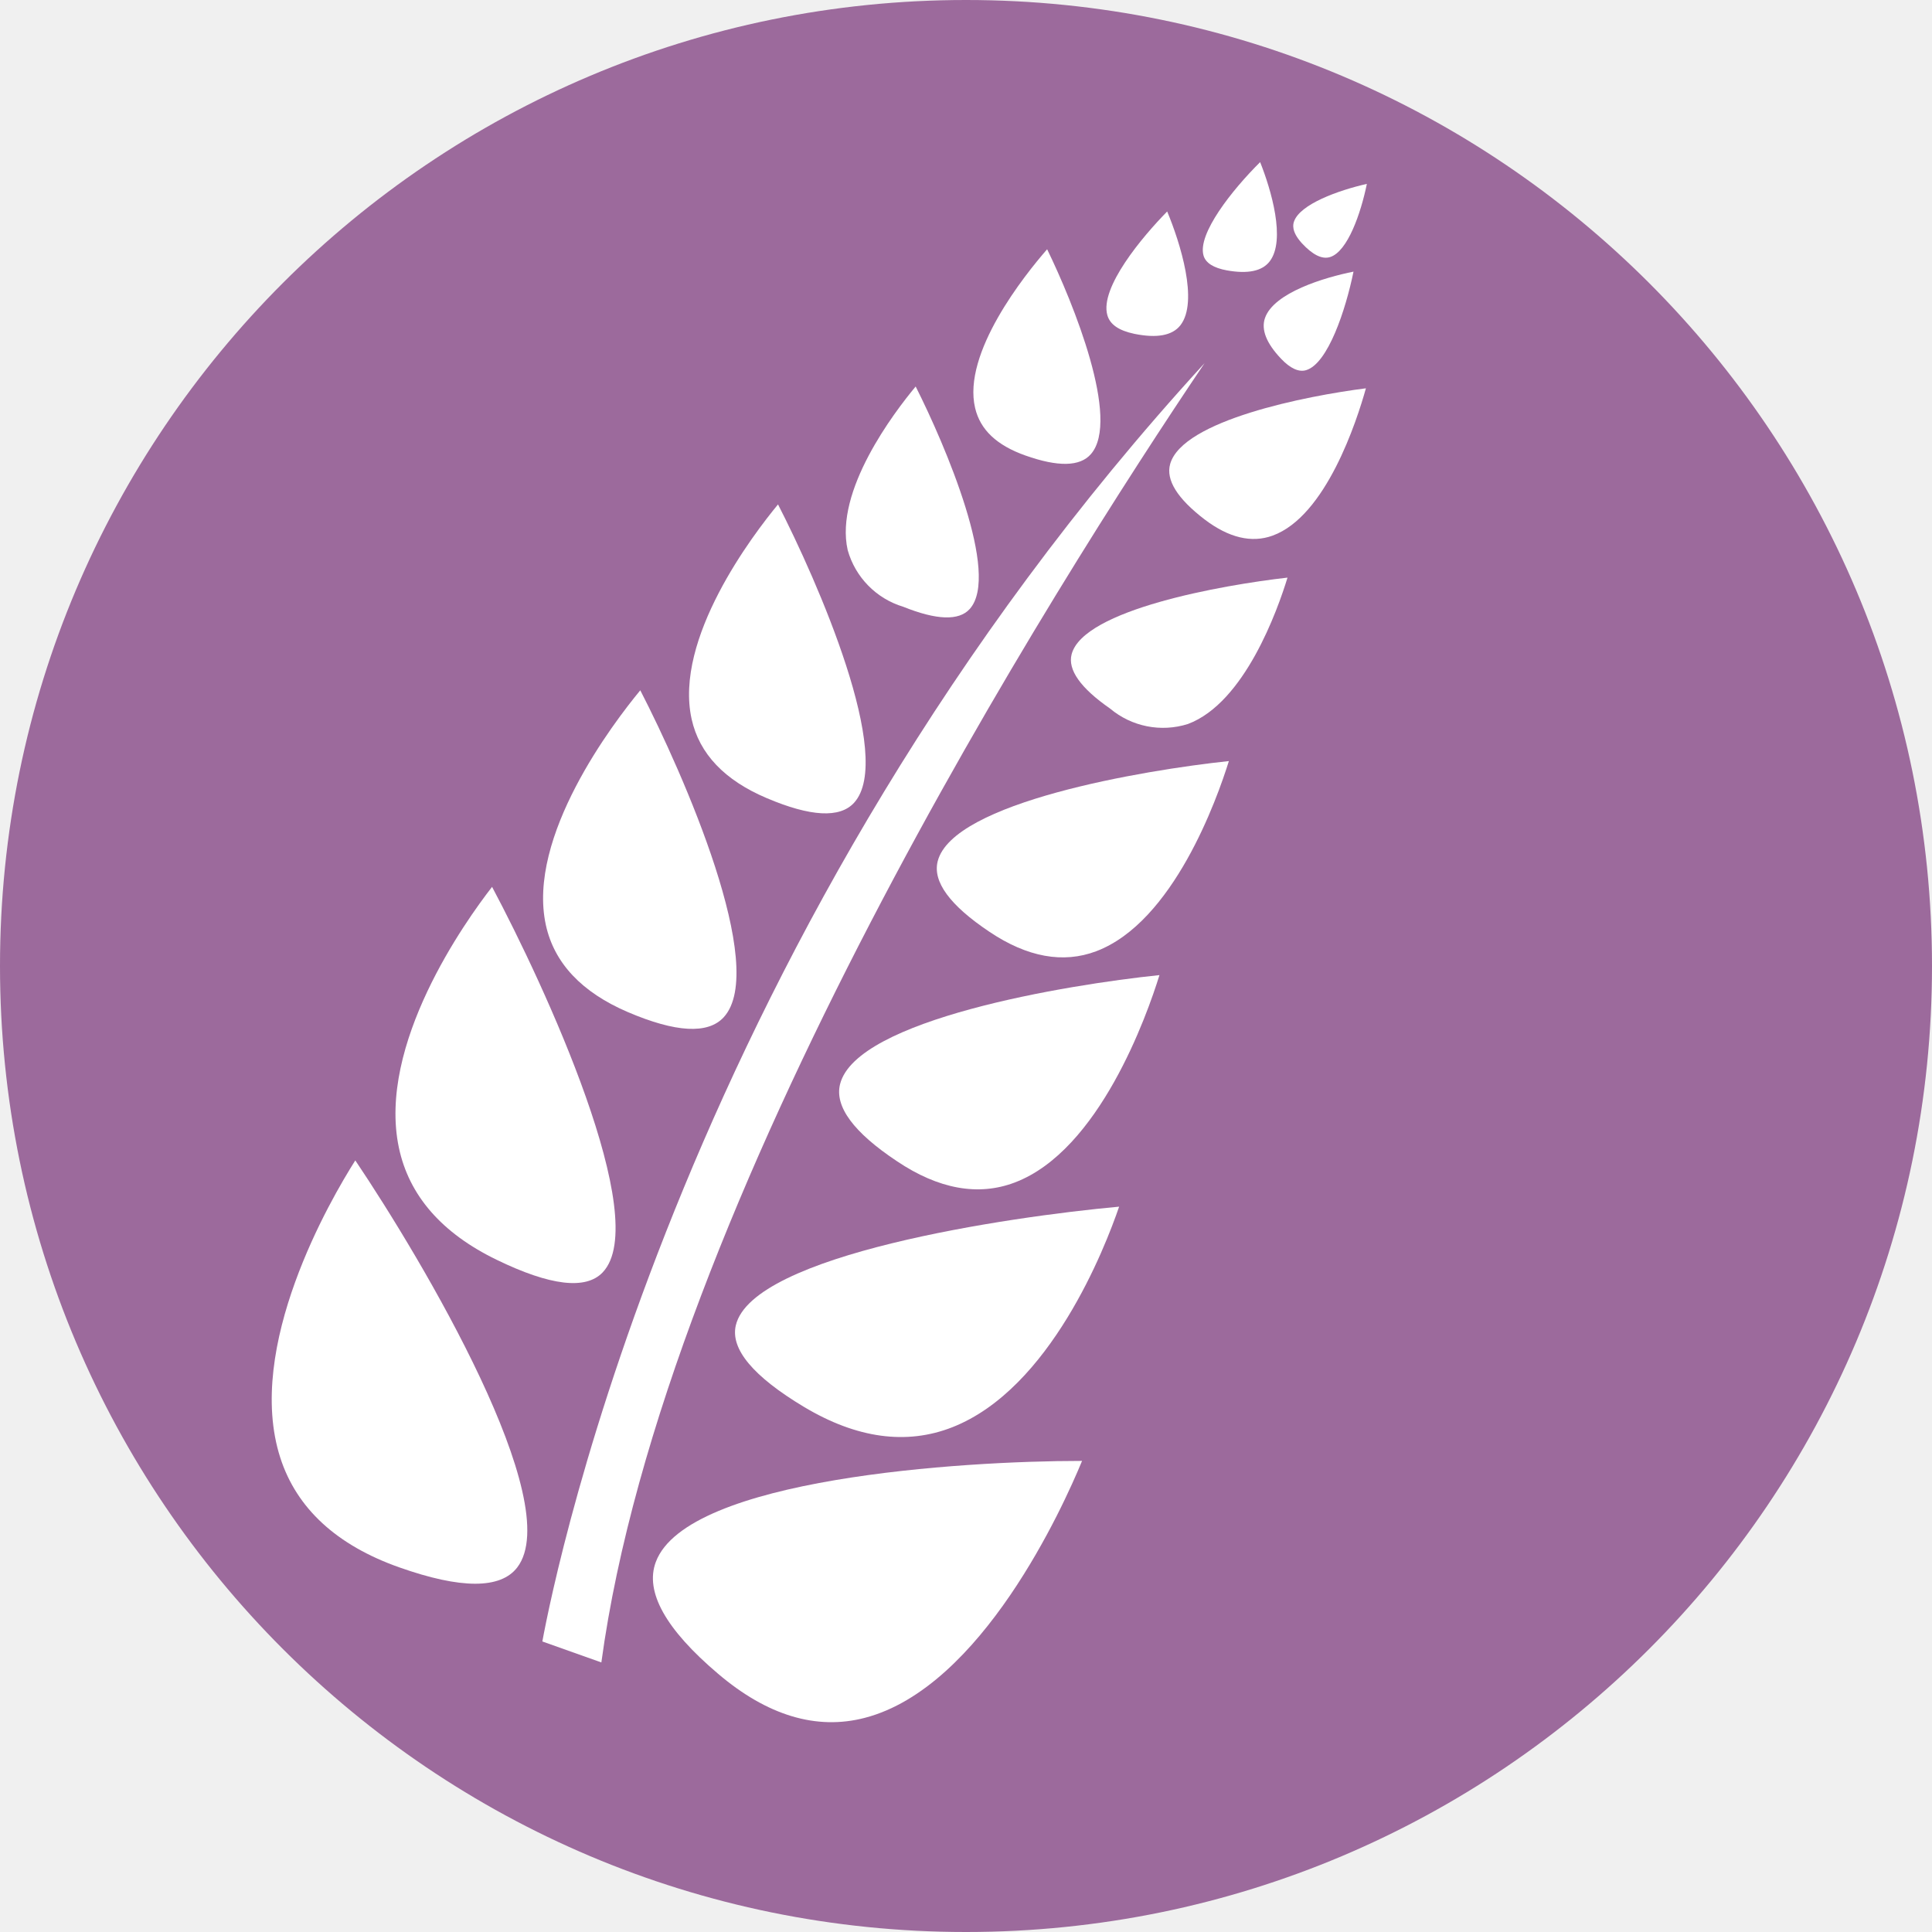
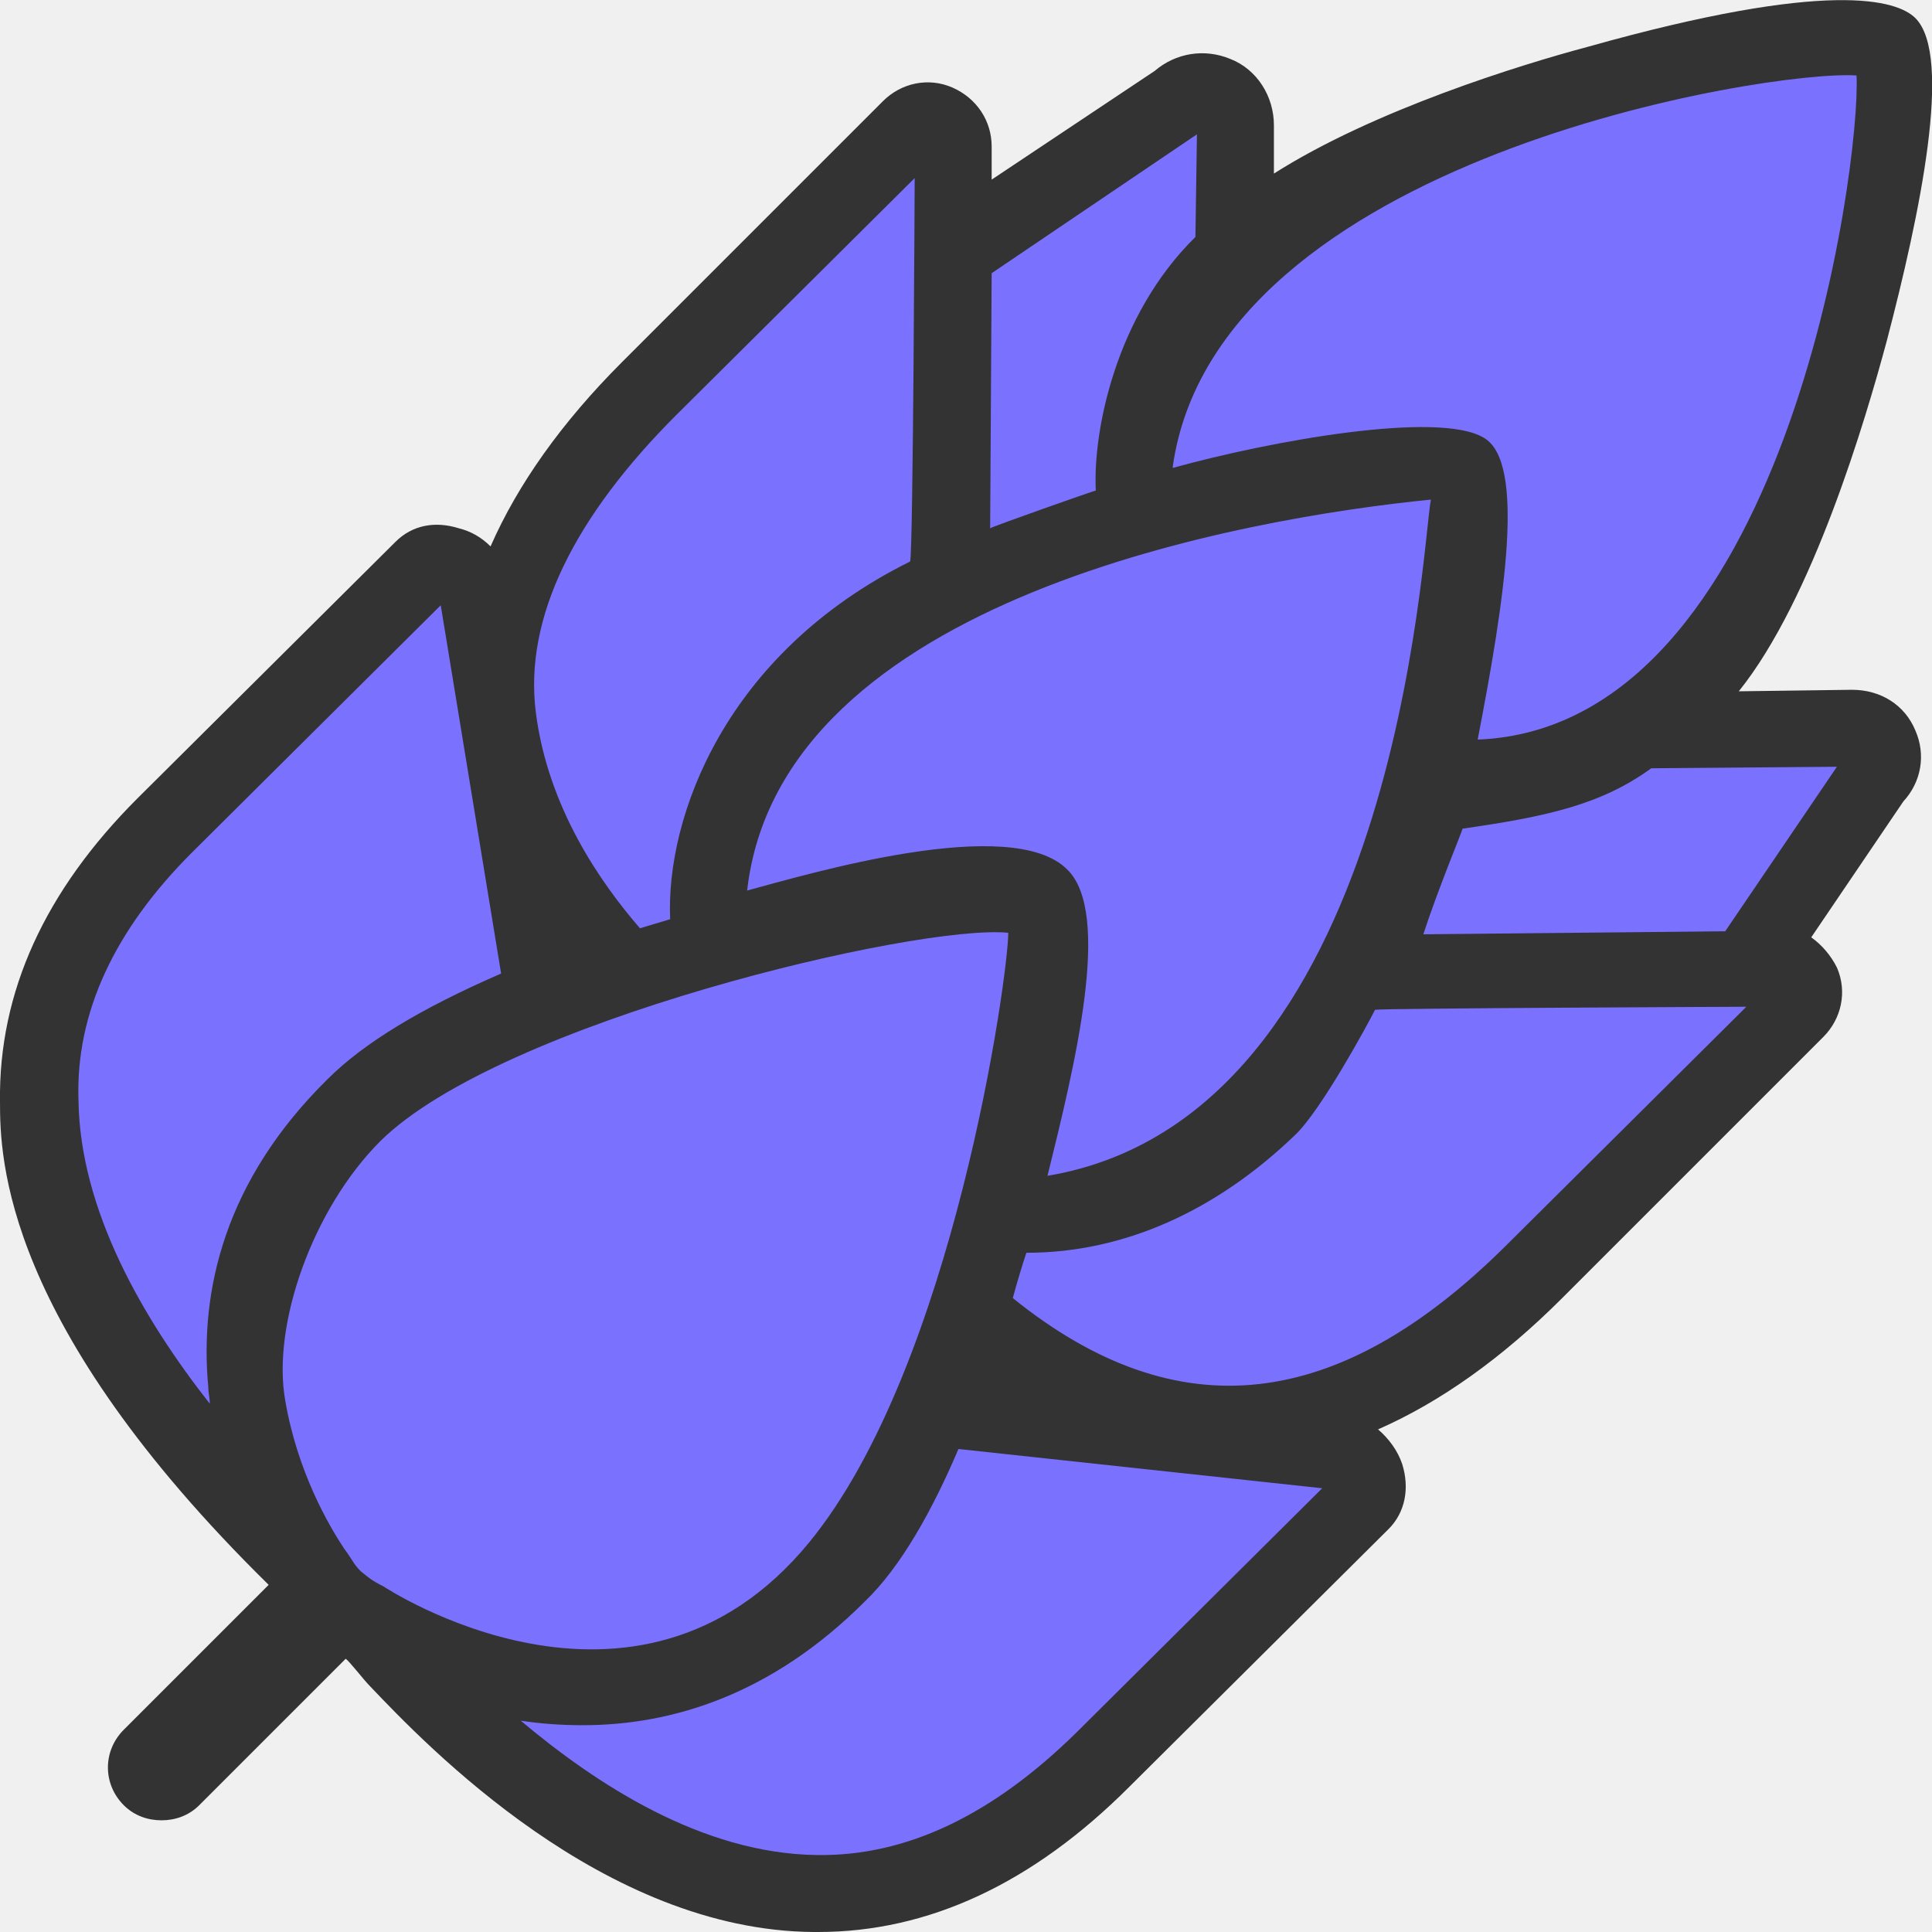
- <svg xmlns="http://www.w3.org/2000/svg" viewBox="0 0 120.76 120.76">
-   <defs>
-     <style>
-       .cls-1 {
-         fill: #9c6a9c;
-       }
- 
-       .cls-2 {
-         fill: #fff;
-       }
- 
-       .cls-3 {
-         fill: #856a9c;
-       }
-     </style>
-   </defs>
-   <g id="Ebene_2" data-name="Ebene 2">
-     <g id="Ebene_1-2" data-name="Ebene 1">
-       <circle class="cls-1" cx="60.38" cy="60.38" r="60.38" />
-       <path class="cls-2" d="M61.848,58.244c2.36,1.585,4.607,1.993,6.669,1.214,4.824-1.822,7.555-9.515,8.294-11.887-5.379.57-17.266,2.579-18.2,6.262C58.285,55.108,59.375,56.592,61.848,58.244Z" />
-       <g>
-         <path class="cls-2" d="M33.9,102.6l3.688,1.311C41.512,75.032,65.938,36.57,75.291,22.7,42.857,58.1,34.72,98.129,33.9,102.6Z" />
-         <path class="cls-2" d="M56.066,72.583c2.6,1.745,5.079,2.192,7.352,1.333,5.3-2,8.279-10.468,9.054-12.967-5.847.605-18.942,2.781-19.962,6.811C52.156,69.16,53.353,70.782,56.066,72.583Z" />
-         <path class="cls-2" d="M69.385,44.289a5.151,5.151,0,0,0,4.863.966c3.552-1.327,5.608-7.129,6.228-9.151-4.107.466-12.763,2.007-13.494,4.791C66.729,41.862,67.537,43.005,69.385,44.289Z" />
-         <path class="cls-2" d="M75.3,32.472c1.506,1.142,2.933,1.484,4.243,1.008,3.335-1.208,5.262-7.16,5.834-9.209-3.726.473-11.469,2-12.237,4.735C72.864,30,73.591,31.166,75.3,32.472Z" />
-         <path class="cls-2" d="M79.068,19.878c-.25.721.085,1.575,1,2.539.585.619,1.124.86,1.579.717,1.351-.411,2.46-3.742,2.954-6.156C82.787,17.342,79.619,18.29,79.068,19.878Z" />
-         <path class="cls-2" d="M22.208,72.531c-1.549,2.445-6.923,11.661-4.687,18.589,1.02,3.161,3.521,5.466,7.436,6.848,3.85,1.362,6.331,1.364,7.372.006C35.408,93.961,26.434,78.813,22.208,72.531Z" />
-         <path class="cls-2" d="M24.931,71.731c.631,3,2.692,5.359,6.127,7.019,3.338,1.62,5.56,1.882,6.609.784,3.135-3.286-3.619-17.914-6.91-24.1C29.091,57.577,23.575,65.287,24.931,71.731Z" />
-         <path class="cls-2" d="M40.021,43.148c-1.667,2.016-7.116,9.137-5.9,14.679.523,2.377,2.246,4.2,5.121,5.433,3,1.283,5.013,1.39,5.992.326C48.056,60.517,42.713,48.37,40.021,43.148Z" />
-         <path class="cls-3" d="M46.513,63.44c.026-.054.054-.1.078-.16Z" />
-         <path class="cls-2" d="M48.63,31.528c-1.578,1.911-6.512,8.389-5.4,13.417.479,2.166,2.059,3.829,4.7,4.944,2.73,1.161,4.563,1.259,5.451.292C55.941,47.383,51.1,36.339,48.63,31.528Z" />
-         <path class="cls-2" d="M57.234,24.158c-1.352,1.625-5.084,6.526-4.249,10.226a5.153,5.153,0,0,0,3.472,3.542c2.085.838,3.483.885,4.154.141C62.541,35.926,59.093,27.845,57.234,24.158Z" />
-         <path class="cls-2" d="M65.451,15.58c-1.4,1.606-5.317,6.49-4.5,9.927.323,1.358,1.349,2.327,3.135,2.962,2.04.724,3.417.7,4.1-.083C70.05,26.252,67.094,18.951,65.451,15.58Z" />
-         <path class="cls-2" d="M69.215,19.7c.164.581.716.962,1.687,1.166,1.406.287,2.374.108,2.876-.531,1.159-1.475-.017-5.181-.823-7.117C71.4,14.8,68.73,17.983,69.215,19.7Z" />
-         <path class="cls-2" d="M76.688,16.9c1.307.235,2.206.046,2.672-.561,1.027-1.33.088-4.495-.595-6.206-1.75,1.737-3.933,4.49-3.537,5.843C75.362,16.438,75.854,16.748,76.688,16.9Z" />
-         <path class="cls-2" d="M40.993,97.628c-.7,1.86.613,4.212,3.89,6.99,3.071,2.614,6.157,3.545,9.176,2.755,7.305-1.9,12.384-13.176,13.575-16.058h-.079C60.105,91.315,42.942,92.41,40.993,97.628Z" />
-         <path class="cls-2" d="M50.257,87.941c3.284,1.965,6.4,2.394,9.262,1.271,6.137-2.406,9.554-11.224,10.432-13.789-6.98.635-22.924,3-23.959,7.42C45.646,84.321,47.081,86.037,50.257,87.941Z" />
-         <path class="cls-2" d="M83.136,16.068c1.1-.343,1.927-2.75,2.3-4.574-1.8.407-4.184,1.275-4.553,2.351-.05.147-.2.6.491,1.358C82.045,15.929,82.637,16.223,83.136,16.068Z" />
-       </g>
-     </g>
-   </g>
+ <svg xmlns="http://www.w3.org/2000/svg" version="1.1" id="Ebene_2_00000083778478204345876490000008527215600589153978_" x="0px" y="0px" viewBox="0 0 128 128" style="enable-background:new 0 0 128 128;" xml:space="preserve">
+   <style type="text/css">
+ 	.st0{fill:none;}
+ 	.st1{fill:#7B71FF;}
+ 	.st2{fill:#333333;}
+ </style>
+   <line class="st0" x1="10.7" y1="117.1" x2="21.9" y2="105.9" />
+   <path class="st1" d="M101.7,84.2L119.1,67c1-1,0.3-2.8-1.2-2.8h-2.3l8.5-12.6c1.3-1.3,0.4-3.4-1.4-3.4l-14.2,0.2  c1.2-0.8,2.4-1.8,3.6-3C120.3,37.2,127.2,5.2,125,3c-2.5-2.6-34.3,4.7-43,13.4c-0.1,0.1-0.2,0.2-0.2,0.3l0.1-8.5c0-2-2.4-3-3.8-1.6  l-14.9,10l0.1-7c0-1.5-1.8-2.2-2.8-1.2L43,25.8c-8.2,8.1-8.9,9-9.9,13l-1.5,0.7c-0.3-1.7-2.5-3-3.6-2L10.9,54.7  c-19,18.9-1.1,39,9.6,49.3c0.7,1.1,5.5,5.5,5.9,5.9c9.2,9.6,27.6,25.7,46.7,6.7l17.2-17.1c1-1,0-3.1-1.7-3.3v-1.8L101.7,84.2z" />
+   <path class="st2" d="M122.7,45.7l-7.5,0.1c4.9-6.1,8.4-18,9.8-23.2c2.2-8.4,4.4-18.9,1.9-21.4c-1.2-1.2-5.7-2.6-21.7,1.9  c-4.5,1.2-14.2,4.2-20.8,8.4V8.3c0-1.9-1.1-3.7-2.9-4.4c-1.7-0.7-3.6-0.4-5,0.8l-10.8,7.2V9.7c0-1.7-1-3.2-2.6-3.9s-3.4-0.3-4.6,0.9  L41.2,24c-4,4-6.9,8.1-8.7,12.2c-0.6-0.6-1.3-1-2.1-1.2c-1.6-0.5-3.1-0.2-4.2,0.9l-17.1,17C3,59-0.1,65.7,0,73  c0,3.7,0.2,14.7,17.8,32l-9.6,9.6c-1.4,1.4-1.4,3.6,0,5c0.7,0.7,1.6,1,2.5,1c0.9,0,1.8-0.3,2.5-1l9.7-9.7c0.2,0.1,1.2,1.4,1.6,1.8  c3.8,4,15.5,16.2,29.4,16.3c0.1,0,0.2,0,0.3,0c7.3,0,14.2-3.2,20.6-9.6L92,101.3c1.1-1.1,1.4-2.7,0.9-4.3c-0.3-0.9-0.9-1.7-1.6-2.3  c4.1-1.8,8.2-4.7,12.2-8.7l17.3-17.3c1.2-1.2,1.6-3,0.9-4.6c-0.4-0.8-1-1.5-1.7-2l6.1-9c1.2-1.3,1.5-3.1,0.8-4.7  C126.2,46.7,124.6,45.7,122.7,45.7z M123,5c0.3,6-4.7,43.2-25.1,44c1.8-9.3,3.2-18.4,0.4-20c-3-1.8-14.1,0.2-20.6,2c0,0,0,0,0-0.1  C80.6,10.5,117.2,4.6,123,5z M69.4,77.9c1.8-7.3,4.3-17.4,1.3-20.3C67,53.9,53.6,57.9,49.5,59c2.2-19.4,33.2-24.7,45.3-25.9  C94.2,36.2,92.6,74,69.4,77.9z M53.6,102.2c-11.5,14-28.2,2.9-28.2,2.9c-0.8-0.4-1-0.6-1.5-1c-0.5-0.5-0.5-0.7-1.1-1.5  c-1-1.5-3.1-5.1-3.9-9.8c-0.9-5,1.8-12.7,6.3-17.2c8-7.9,35.6-14.4,41.6-13.8C66.8,64.6,63.2,90.5,53.6,102.2z M79.3,8.9l-0.1,6.8  c-5.3,5.2-6.8,12.9-6.6,16.8c-0.1,0-6.9,2.4-7,2.5c0-0.1,0.1-16.9,0.1-16.9L79.3,8.9z M44.8,27.5l15.8-15.7c0,0-0.1,24.6-0.3,25.4  c-12.3,6.1-16.2,17-15.9,23.7c-0.7,0.2-1.3,0.4-2,0.6c-2.6-3-6.1-8-6.9-14.3C34.7,40.9,38.1,34.2,44.8,27.5z M12.7,56.5l16.5-16.4  l4,24.4c-5.3,2.3-9.1,4.6-11.5,7c-6.8,6.7-8.5,14-7.9,20.4c0,0.4,0.1,0.7,0.1,1.1c-4.4-5.6-8.6-12.8-8.7-20.1  C5,67.1,7.6,61.6,12.7,56.5z M71.3,114.8c-5.5,5.4-11.2,8.2-17.2,8.1c-7.6-0.1-14.6-4.7-19.6-8.9c1.3,0.2,2.7,0.3,4.1,0.3  c5.9,0,12.5-2,18.7-8.2c2.4-2.3,4.5-6.1,6.2-10.1l24.1,2.6L71.3,114.8z M99.9,82.4C88.7,93.6,78,94.8,67.1,86c0.3-1.1,0.6-2.1,0.9-3  c6.5,0,12.6-2.8,17.8-7.8c1.7-1.6,4.8-7.3,5.3-8.3c0.5-0.1,24.6-0.2,24.6-0.2L99.9,82.4z M114.3,61.7l-20,0.2c0.9-2.8,2.6-6.9,2.6-7  c5.6-0.8,9.2-1.6,12.5-4l12.3-0.1L114.3,61.7z" />
</svg>
